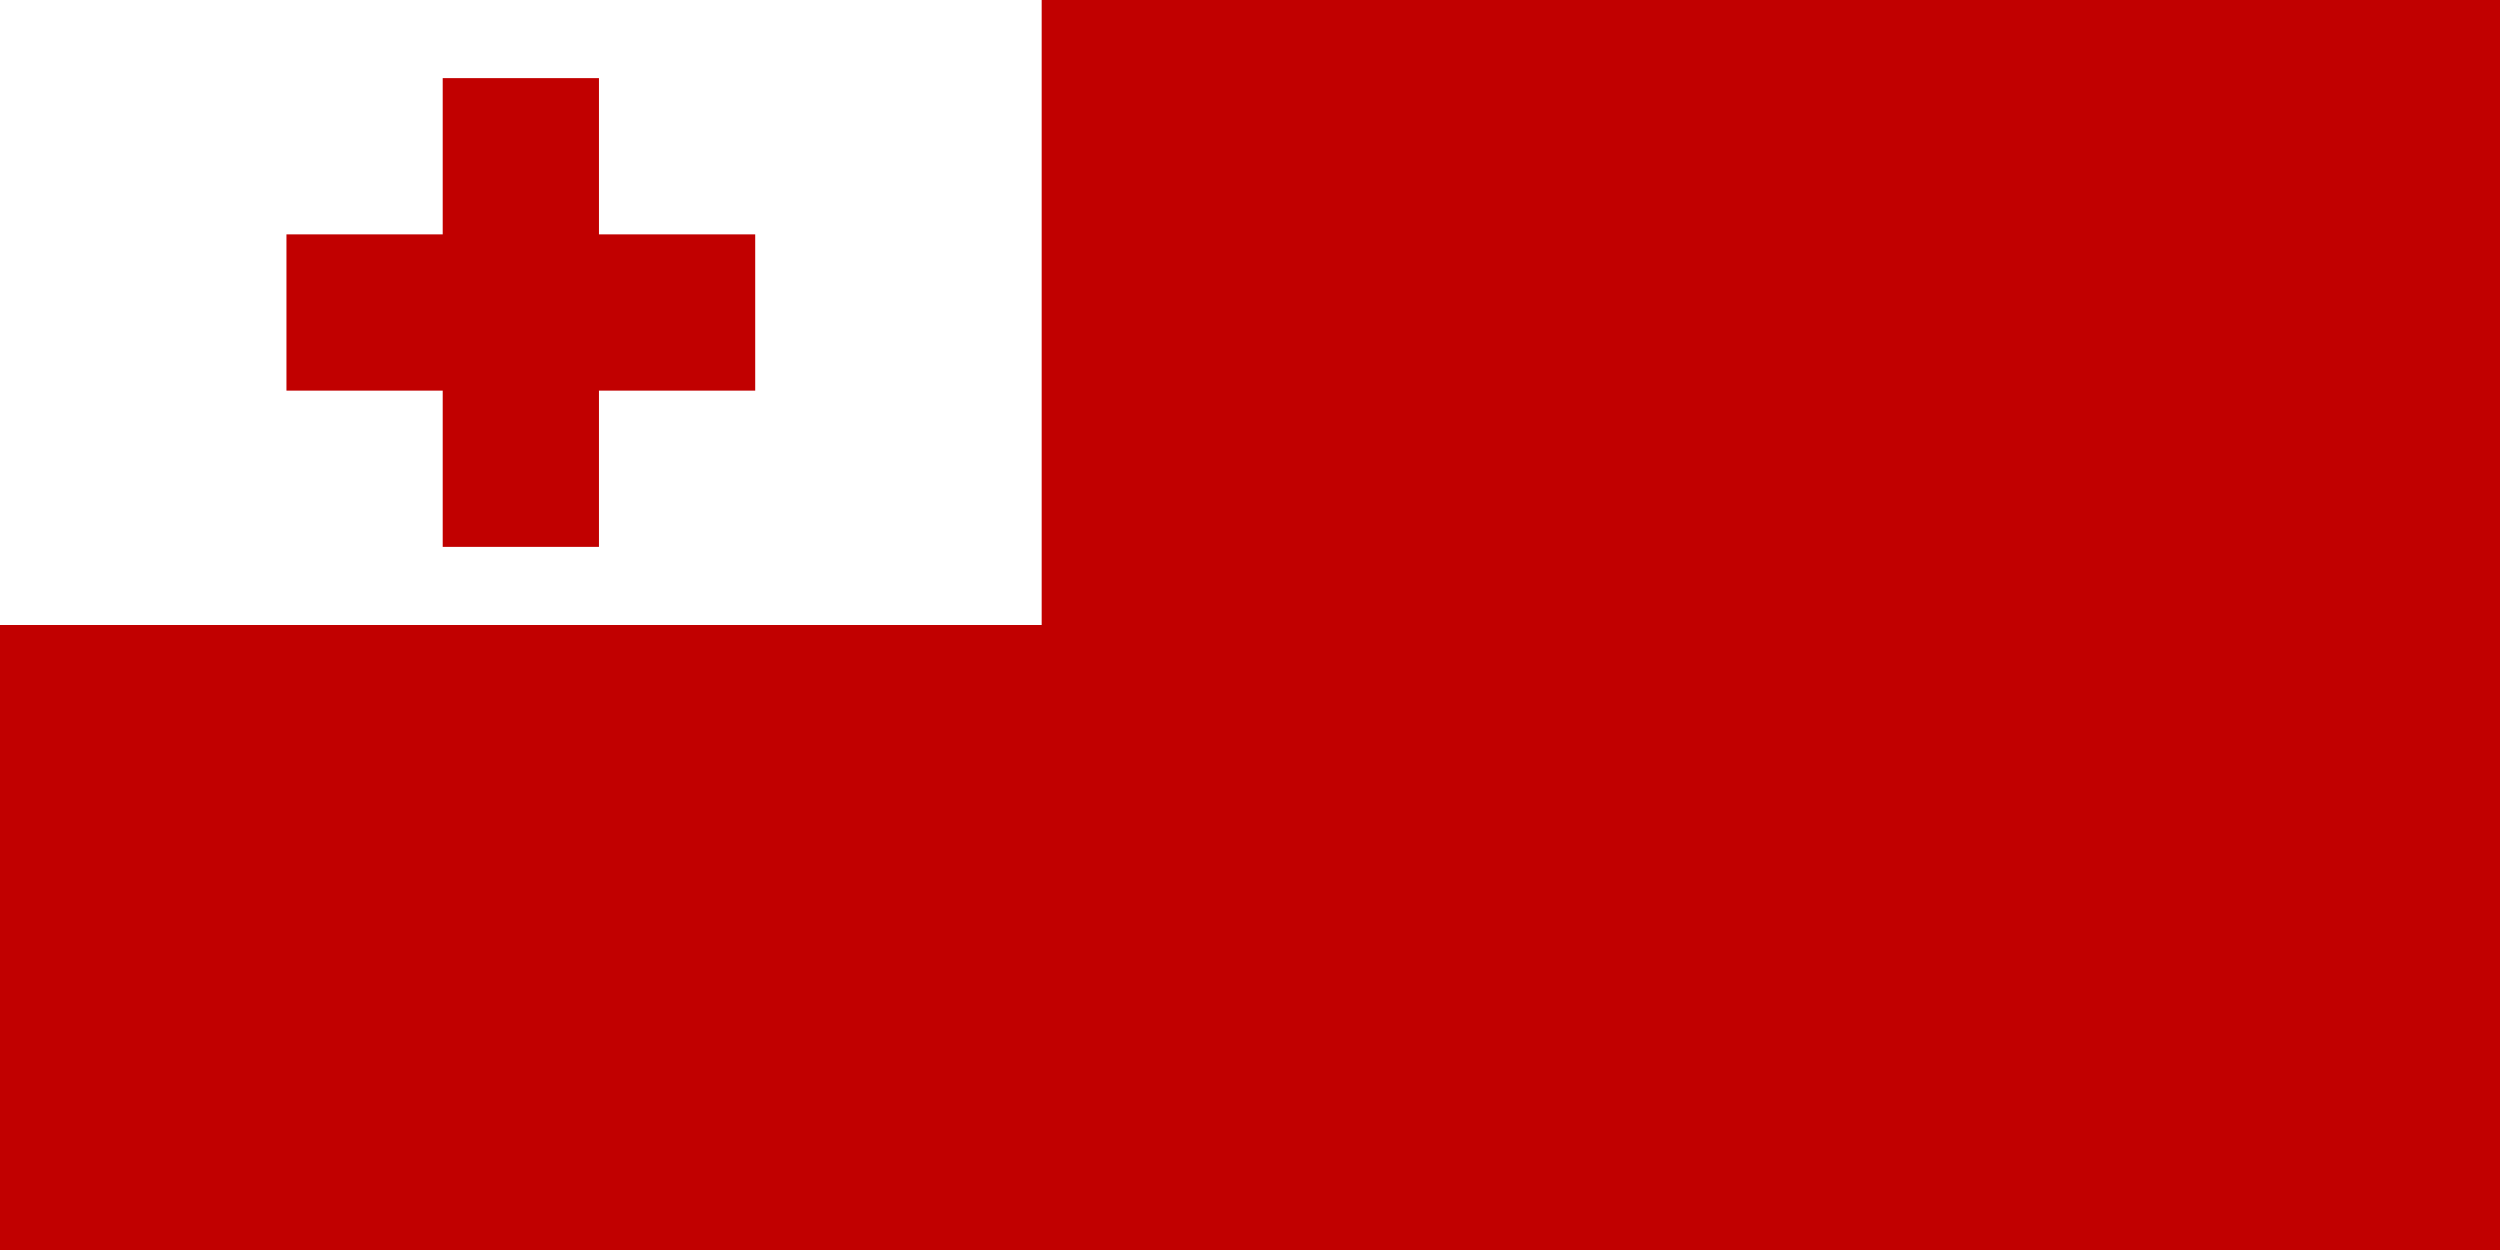
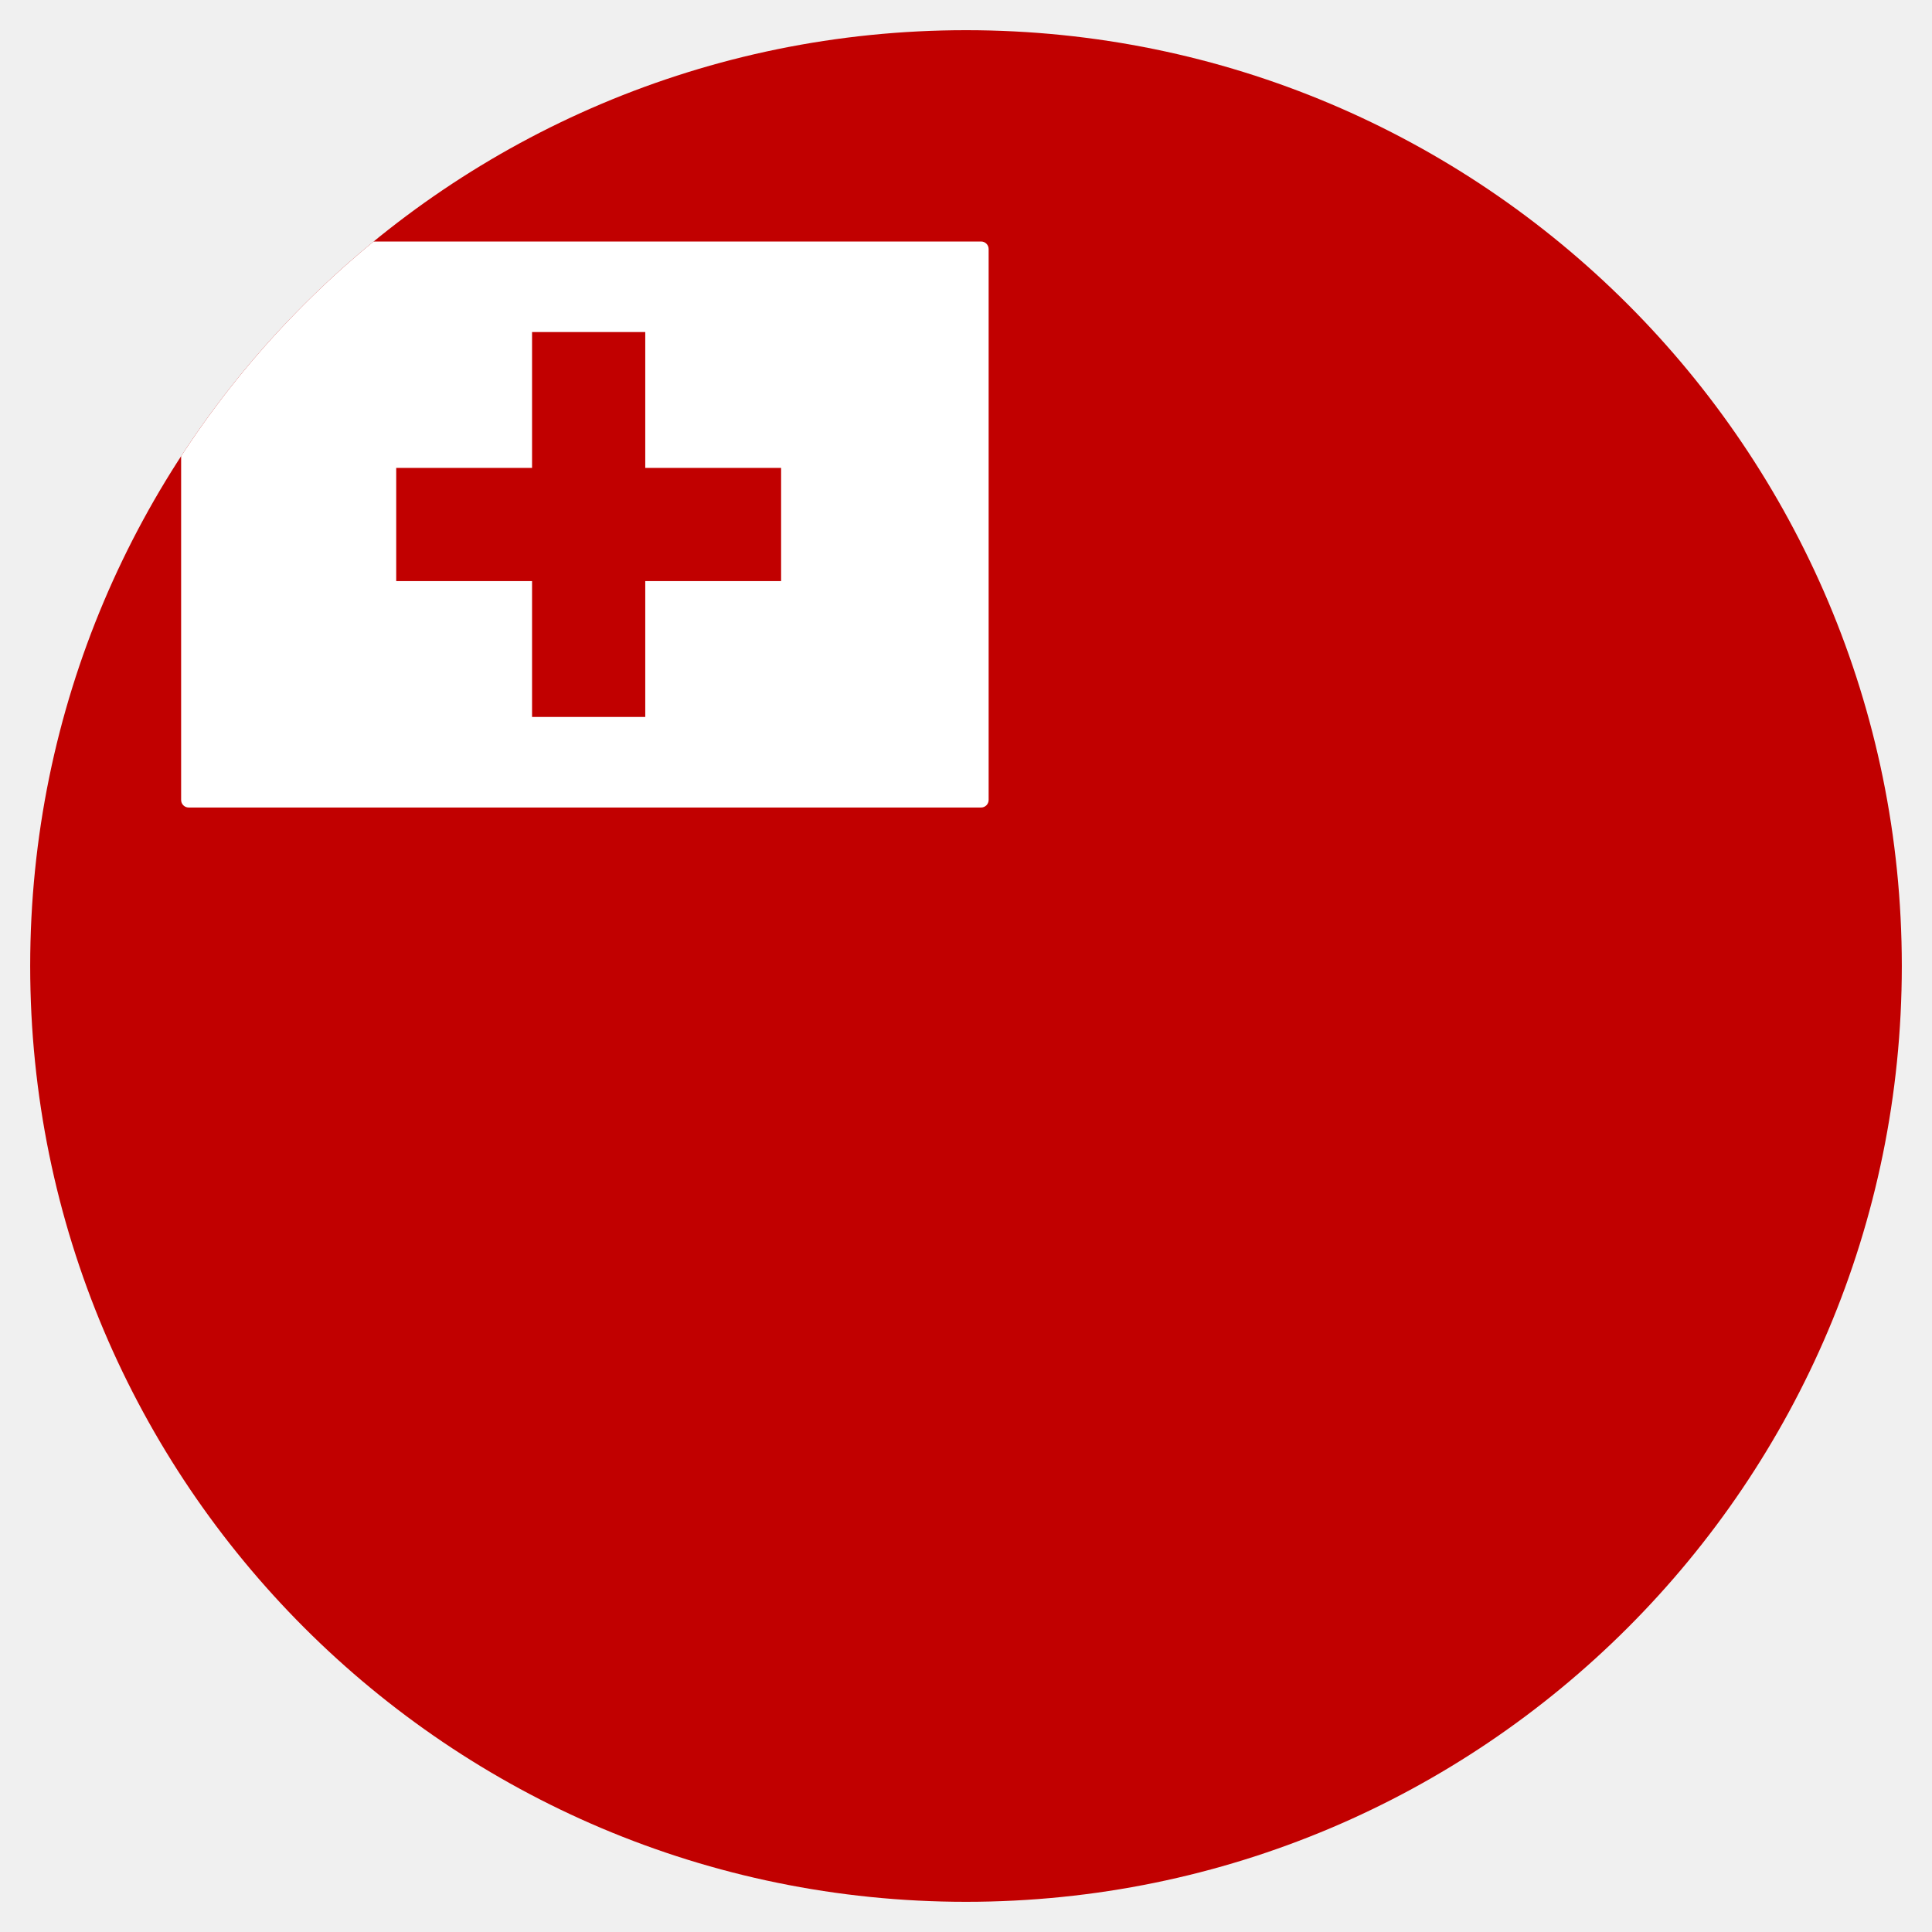
- <svg xmlns="http://www.w3.org/2000/svg" width="960" height="480" viewBox="0 0 96 48">
-   <g fill="#C10000">
-     <rect width="96" height="48" />
-     <rect width="40" fill="#fff" height="24" />
-     <rect x="17" y="3" width="6" height="18" />
-     <rect x="11" y="9" width="18" height="6" />
+ <svg xmlns="http://www.w3.org/2000/svg" viewBox="0 0 512 512" width="512" height="512">
+   <defs>
+     <clipPath id="circleClip">
+       <circle cx="256" cy="256" r="248" />
+     </clipPath>
+   </defs>
+   <g clip-path="url(#circleClip)">
+     <rect width="512" height="512" fill="#C10000" />
+     <rect x="48" y="64" width="214" height="150" rx="2" fill="#FFFFFF" />
+     <g fill="#C10000">
+       <rect x="141" y="88" width="30" height="102" />
+       <rect x="105" y="124" width="102" height="30" />
+     </g>
  </g>
</svg>
